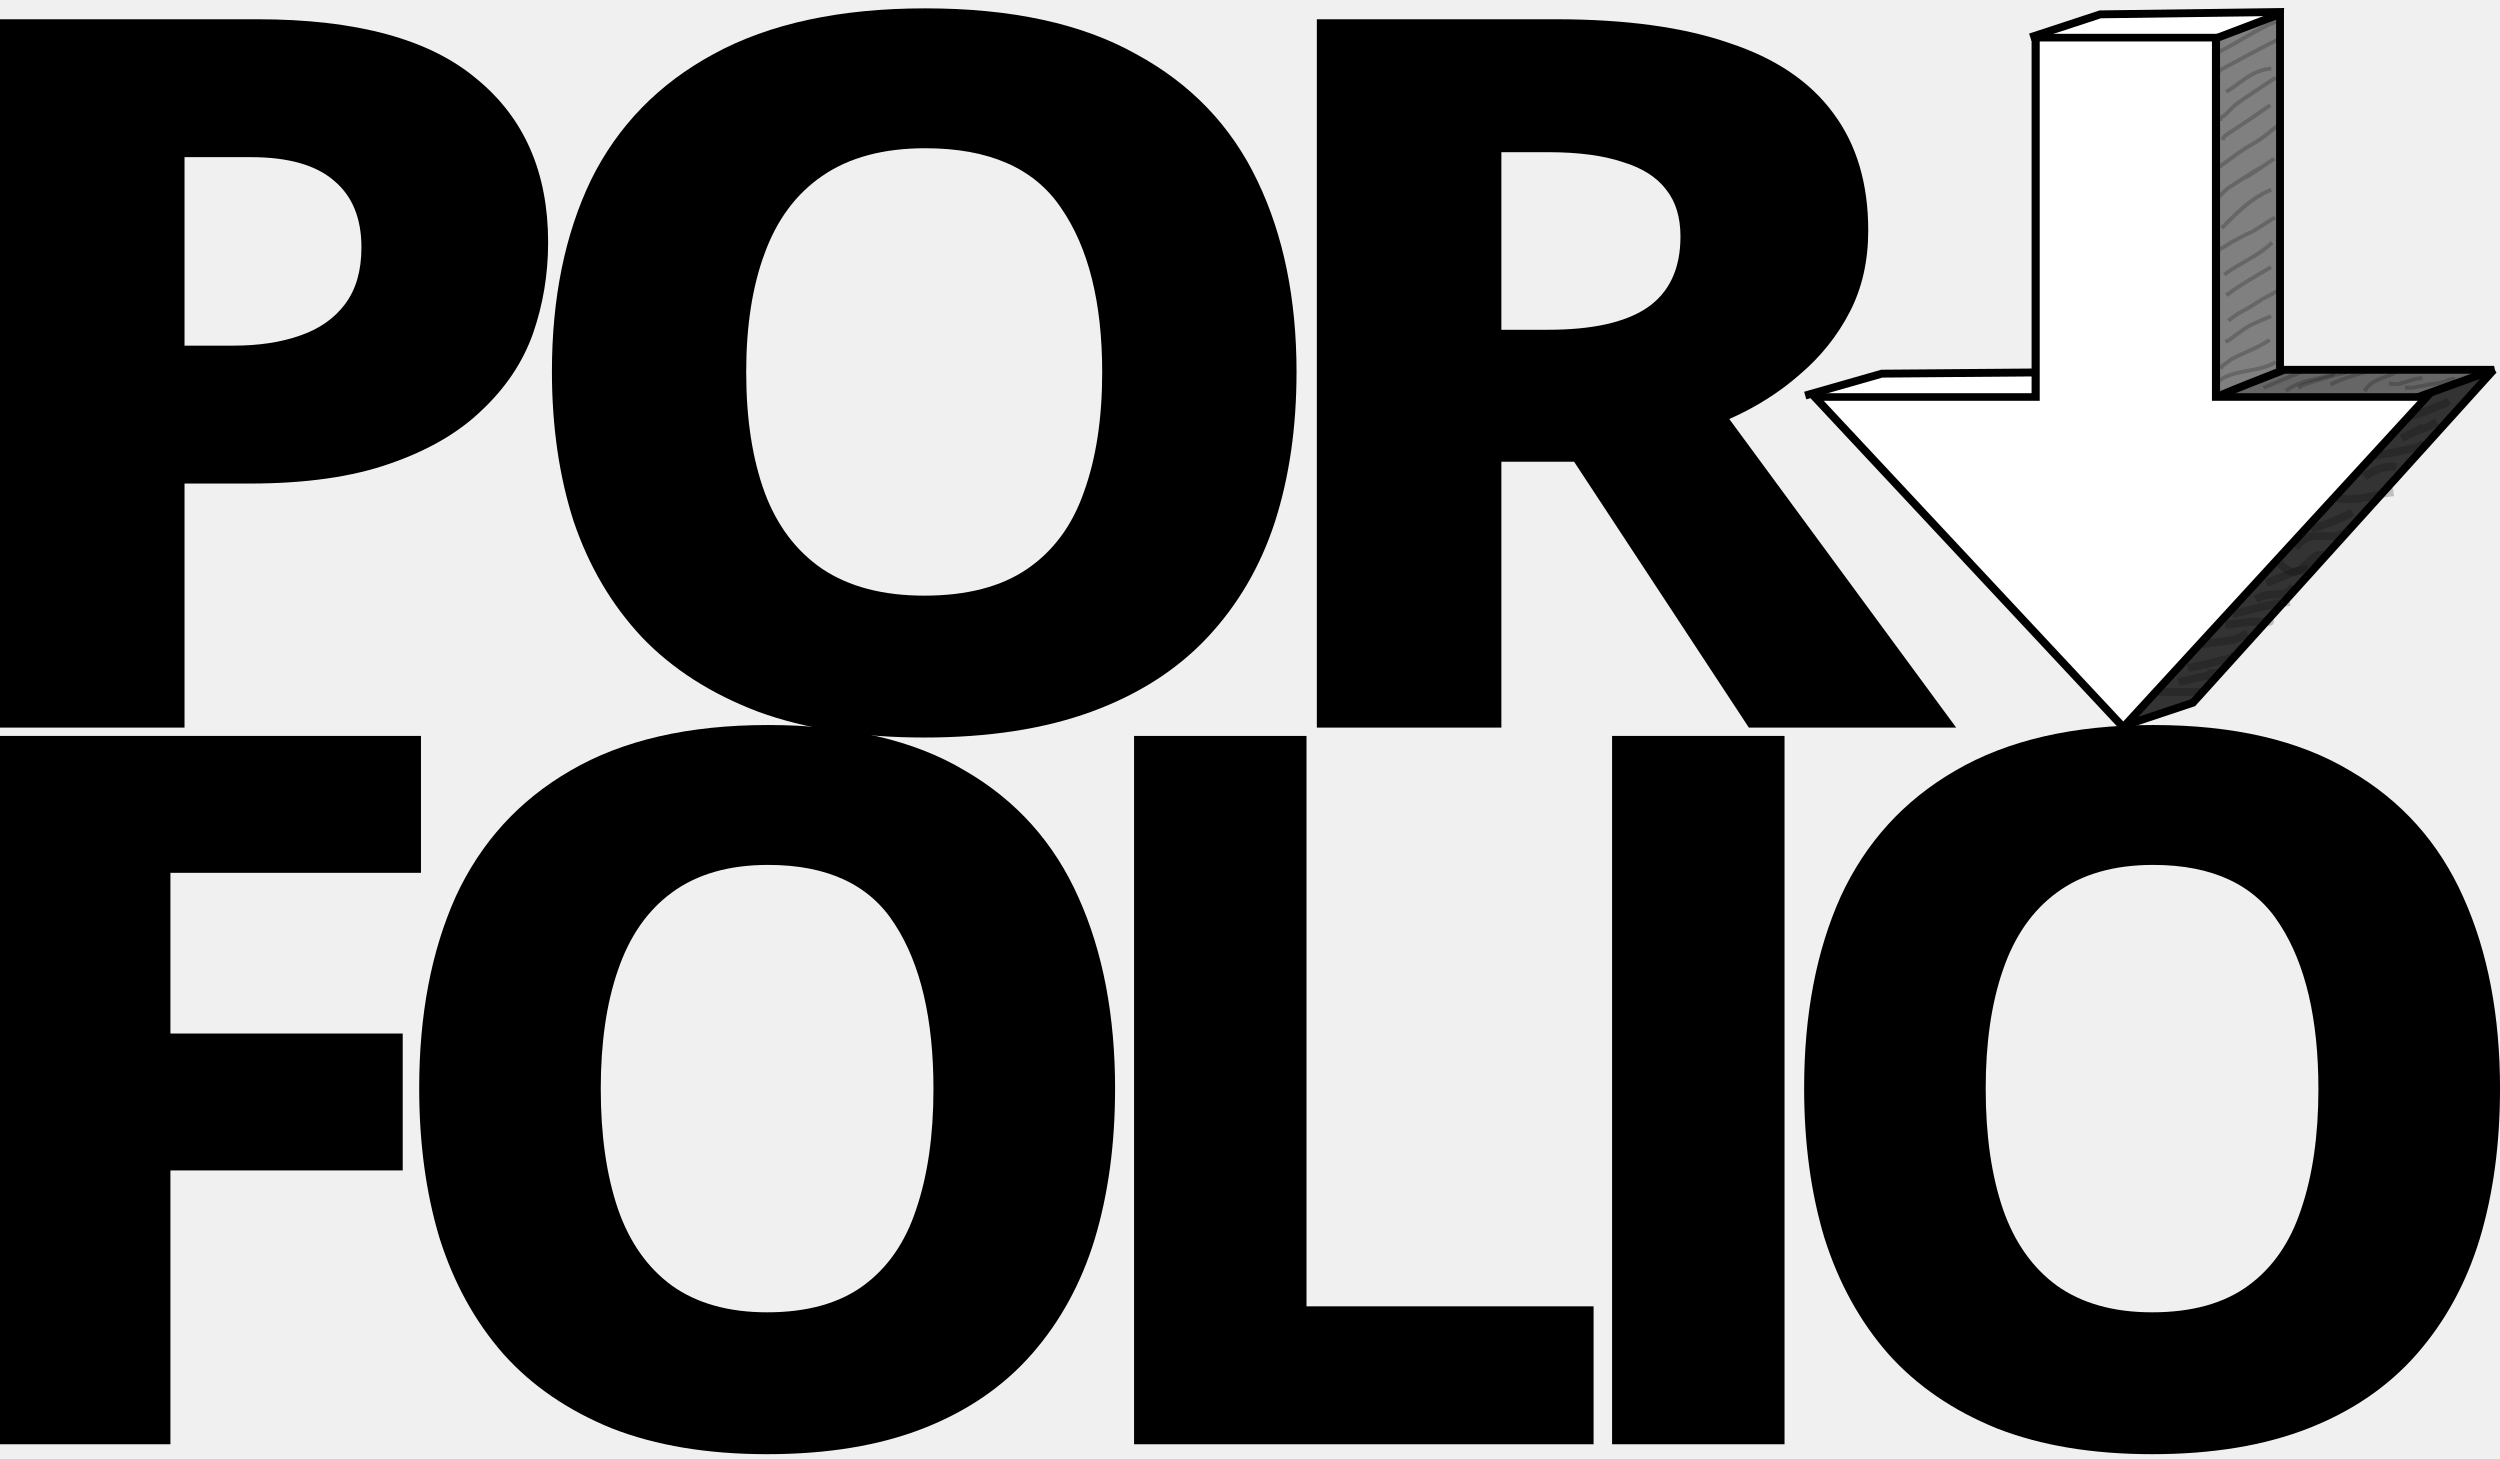
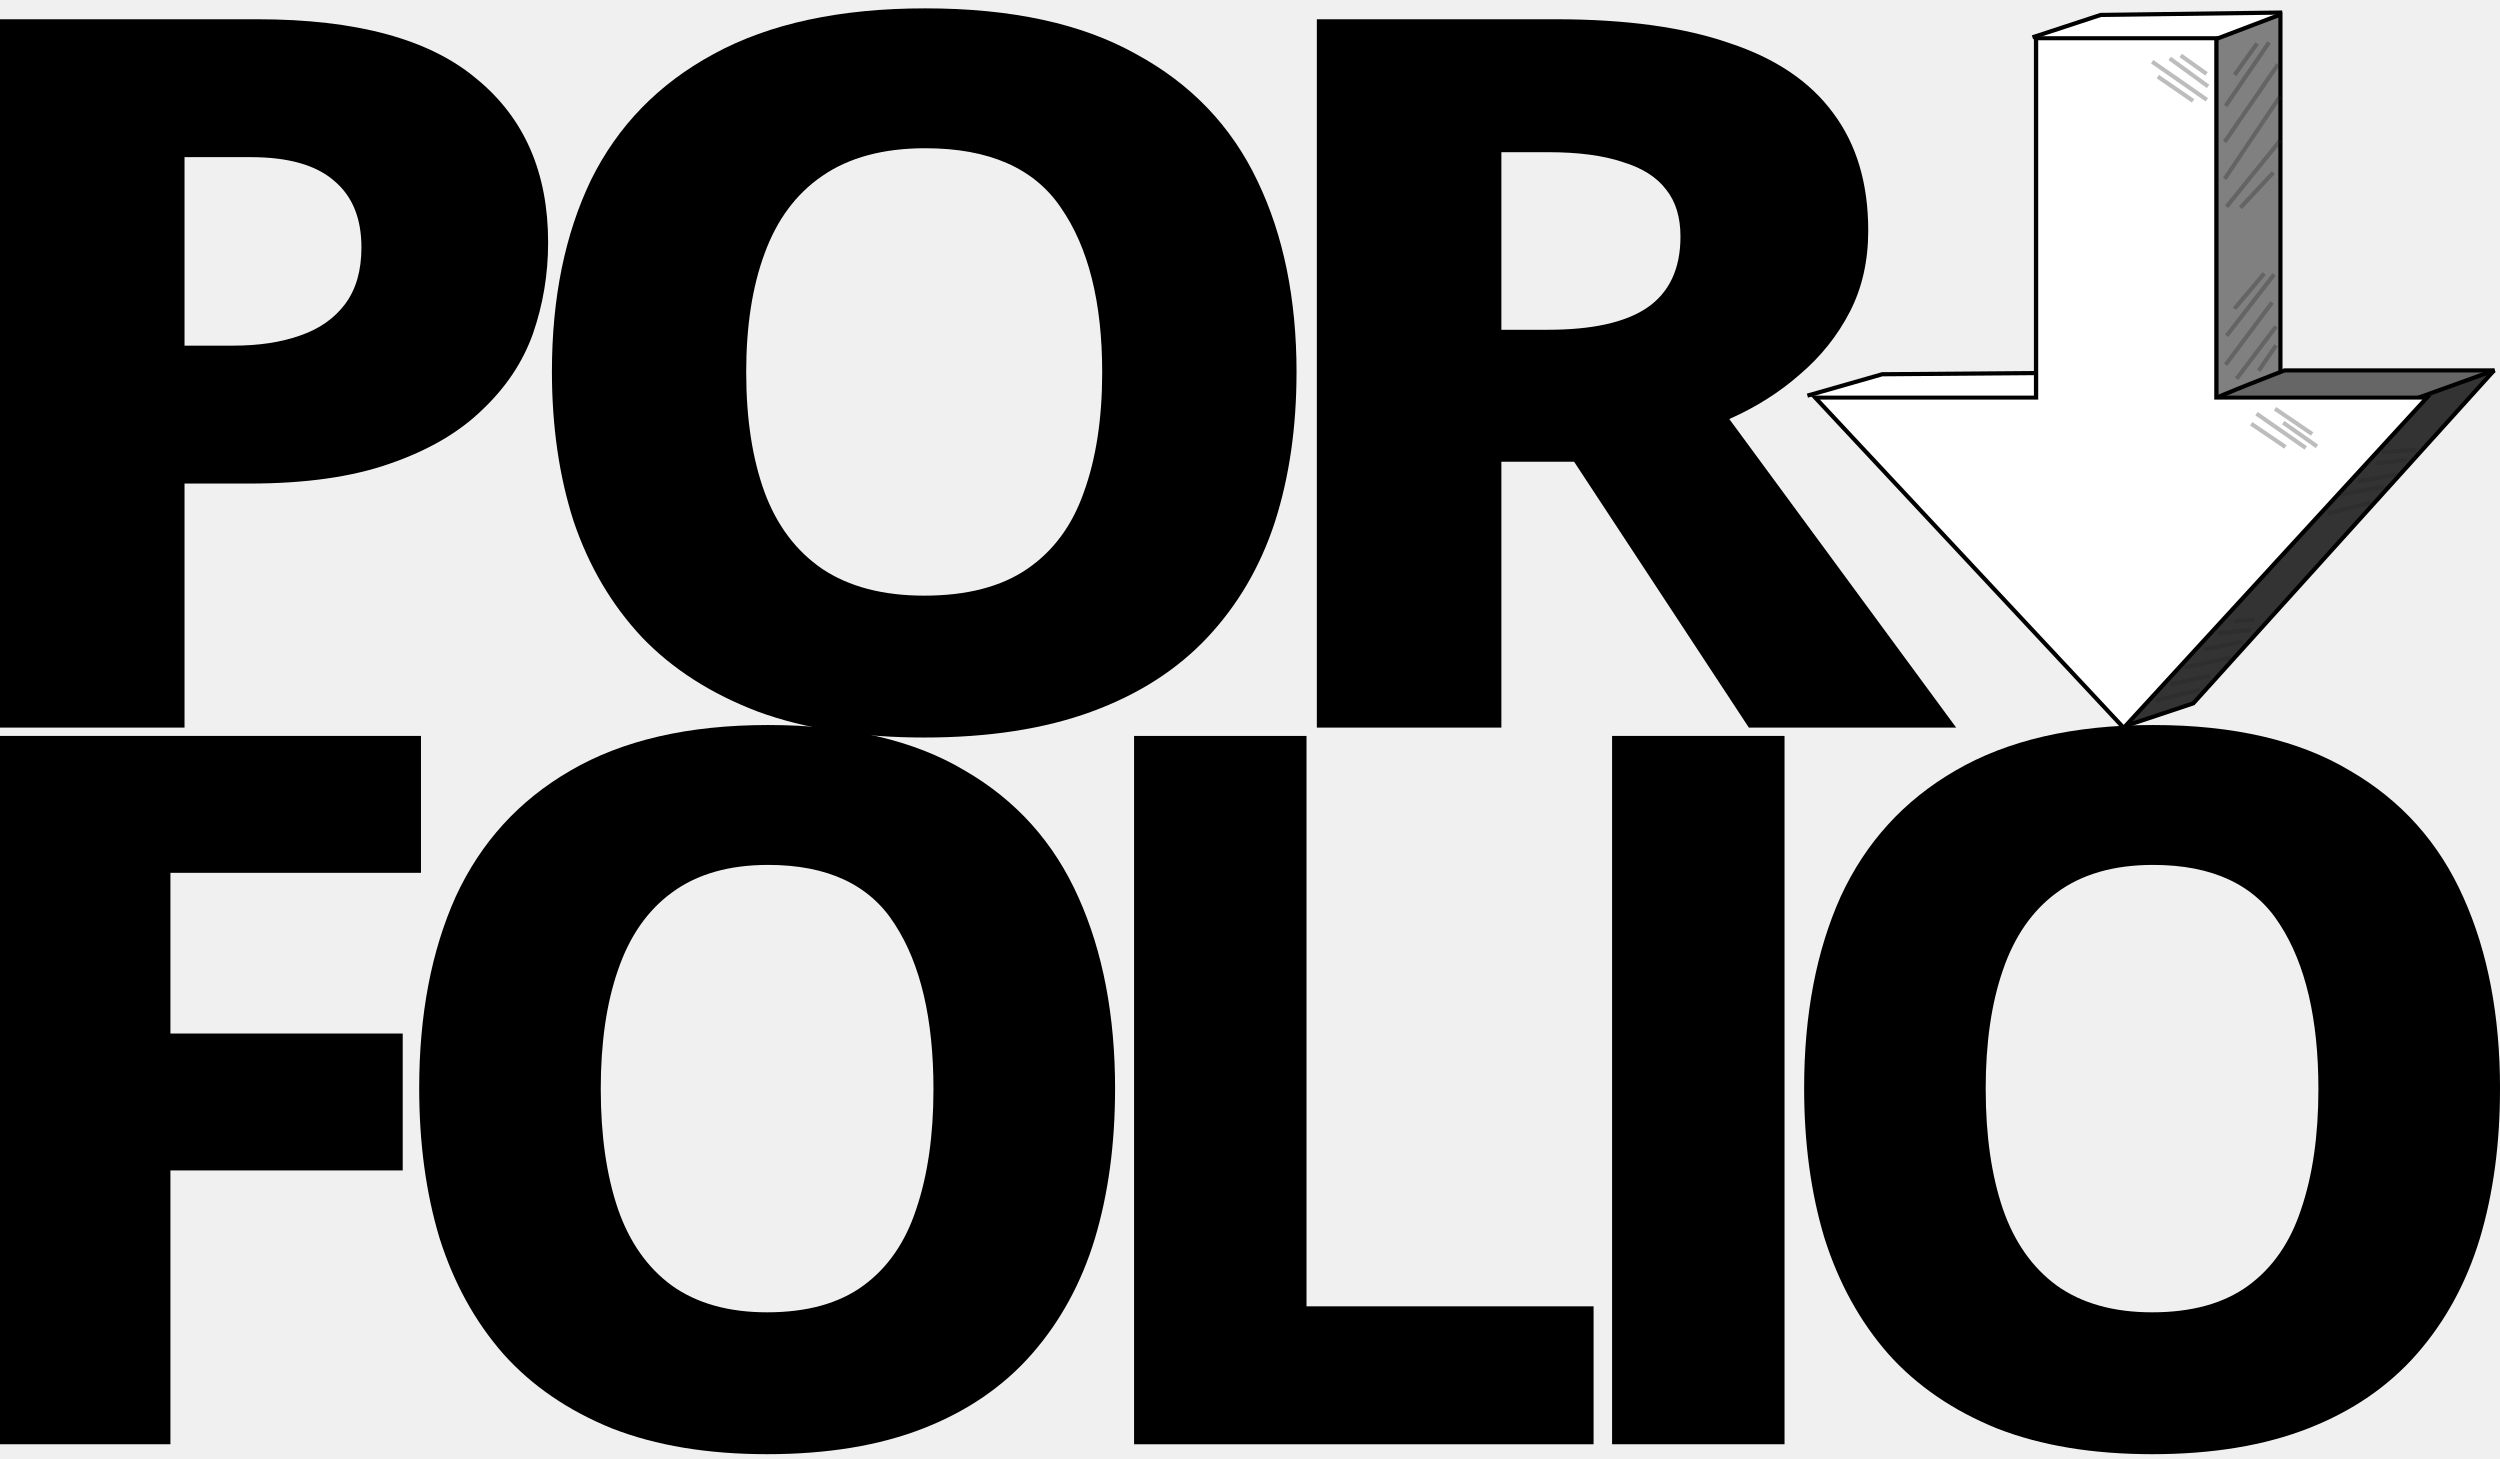
<svg xmlns="http://www.w3.org/2000/svg" width="600" height="350" viewBox="0 0 158.75 92.604" version="1.1" id="svg5" xml:space="preserve">
  <defs id="defs2">
    <rect x="-675.955" y="255.18" width="1620.663" height="722.105" id="rect240" />
  </defs>
  <g id="layer1">
    <text xml:space="preserve" transform="scale(0.2645833)" id="text238" style="font-weight:bold;font-size:192px;line-height:normal;font-family:Arial;-inkscape-font-specification:'Arial Bold';text-decoration-color:#000000;white-space:pre;shape-inside:url(#rect240);display:inline;fill:#000000;stroke-width:0.756;stroke-linecap:square;stroke-linejoin:bevel;paint-order:fill markers stroke;stop-color:#000000" />
    <g aria-label="PORTFOLIO" transform="scale(1.017474,0.9828263)" id="text246" style="font-weight:bold;font-size:54.552px;font-family:Arial;-inkscape-font-specification:'Arial Bold';stroke-width:0.2;stroke-linecap:square;stroke-linejoin:bevel;paint-order:fill markers stroke;stop-color:#000000" />
    <g aria-label="PORTFOLIO" transform="matrix(1.03587,0,0,0.9653724,0,1.058333)" id="text443" style="font-weight:bold;font-size:57.099px;font-family:Arial;-inkscape-font-specification:'Arial Bold';fill:#eb5939;fill-opacity:1;stroke-width:0.6;stroke-linecap:square;stop-color:#000000">
      <path d="m 3.9061432e-8,-107.46 v -40.625 Q 4.21,-148.259 7.367,-148.374 q 3.157,-0.116 5.321,-0.116 2.222,-0.058 3.333,-0.058 5.496,0 9.121,0.868 3.625,0.81 5.671,2.546 2.046,1.736 2.923,4.514 0.877,2.778 0.877,6.713 0,4.051 -0.877,6.944 -0.819,2.894 -2.748,4.745 -1.871,1.852 -4.911,2.778 -3.04,0.868 -7.484,0.868 -1.286,0 -2.163,0 -0.819,0 -1.462,0 -0.643,0 -1.286,0 -0.643,-0.058 -1.52,-0.116 -0.877,-0.058 -2.222,-0.116 v 11.343 z M 9.939,-140.562 v 14.062 q 0.935,0.058 1.637,0.116 0.702,0 1.286,0.058 0.643,0 1.228,0 0.643,0 1.403,0 2.865,0 4.619,-0.405 1.812,-0.405 2.748,-1.331 0.994,-0.926 1.345,-2.431 0.351,-1.505 0.351,-3.646 0,-1.794 -0.351,-3.009 -0.351,-1.273 -1.228,-2.083 -0.819,-0.81 -2.339,-1.157 -1.52,-0.405 -3.859,-0.405 -0.76,0 -1.403,0 -0.643,0 -1.403,0.058 -0.702,0 -1.696,0.058 -0.935,0.058 -2.339,0.116 z" style="font-family:Georama;-inkscape-font-specification:'Georama Bold';fill:#000000;stroke-width:0.6" id="path673" />
      <path d="m 56.48,-114.578 q 1.579,0 2.923,-0.405 1.403,-0.405 2.456,-1.273 1.052,-0.926 1.754,-2.373 0.76,-1.505 1.111,-3.762 0.409,-2.315 0.409,-5.382 0,-3.067 -0.409,-5.324 -0.351,-2.257 -1.111,-3.704 -0.702,-1.505 -1.812,-2.373 -1.052,-0.926 -2.397,-1.273 -1.345,-0.405 -2.923,-0.405 -1.579,0 -2.923,0.405 -1.286,0.347 -2.339,1.215 -1.052,0.868 -1.812,2.373 -0.76,1.505 -1.169,3.819 -0.409,2.257 -0.409,5.324 0,3.125 0.409,5.382 0.409,2.199 1.169,3.704 0.76,1.505 1.812,2.431 1.052,0.868 2.397,1.273 1.345,0.347 2.865,0.347 z m 0.058,7.697 q -3.567,0 -6.49,-0.694 -2.923,-0.694 -5.262,-2.199 -2.28,-1.505 -3.859,-3.935 -1.52,-2.431 -2.397,-5.903 -0.819,-3.472 -0.819,-8.102 0,-4.63 0.76,-8.044 0.819,-3.472 2.339,-5.903 1.579,-2.431 3.859,-3.935 2.28,-1.562 5.204,-2.257 2.982,-0.694 6.607,-0.694 3.683,0 6.607,0.694 2.982,0.694 5.204,2.199 2.28,1.505 3.8,3.935 1.579,2.373 2.339,5.845 0.819,3.414 0.819,7.986 0,4.745 -0.819,8.275 -0.76,3.472 -2.339,5.903 -1.579,2.431 -3.859,3.935 -2.28,1.505 -5.204,2.199 -2.923,0.694 -6.49,0.694 z" style="font-family:Georama;-inkscape-font-specification:'Georama Bold';fill:#000000;stroke-width:0.6" id="path675" />
      <path d="m 114.421,-106.881 q -1.812,0 -3.625,-0.521 -1.812,-0.463 -3.625,-1.505 -1.754,-1.042 -3.625,-2.662 -1.871,-1.678 -3.859,-3.993 -1.929,-2.315 -4.034,-5.382 -0.351,0.058 -0.994,0.058 -0.585,0 -0.994,0 -0.76,0 -1.696,0 -0.935,0 -1.754,-0.058 v 13.484 h -9.939 v -40.509 q 3.45,-0.231 6.314,-0.347 2.923,-0.116 5.321,-0.174 2.456,-0.058 4.502,-0.058 4.853,0 8.244,0.752 3.45,0.694 5.613,2.199 2.222,1.505 3.216,3.935 0.994,2.373 0.994,5.729 0,3.414 -1.052,5.903 -1.052,2.431 -3.04,3.993 -1.929,1.562 -4.56,2.431 1.52,1.852 2.865,3.183 1.403,1.331 2.573,2.257 1.228,0.926 2.28,1.389 1.111,0.405 2.105,0.405 0.175,0 0.468,0 0.292,-0.058 0.468,-0.058 l 0.059,9.375 q -0.409,0.058 -0.935,0.116 -0.526,0.058 -1.286,0.058 z m -18.125,-21.181 q 2.046,0 3.567,-0.347 1.52,-0.347 2.456,-1.1 0.994,-0.81 1.462,-2.025 0.526,-1.273 0.526,-3.125 0,-2.257 -0.702,-3.588 -0.702,-1.389 -2.397,-2.025 -1.637,-0.637 -4.56,-0.637 -0.935,0 -1.637,0 -0.643,0 -1.345,0.058 -0.643,0 -1.462,0.058 -0.819,0.058 -1.988,0.116 v 12.442 q 0.877,0.058 1.579,0.116 0.702,0 1.403,0.058 0.702,0 1.403,0 0.76,0 1.696,0 z" style="font-family:Georama;-inkscape-font-specification:'Georama Bold';fill:#000000;stroke-width:0.6" id="path677" />
      <path d="m 0,-67.453 v -40.509 h 28.142 v 8.565 H 9.607 V -89.328 h 16.105 v 8.275 H 9.663 v 13.6 z" style="font-family:Georama;-inkscape-font-specification:'Georama Bold';fill:#000000;stroke-width:0.6" id="path681" />
      <path d="m 48.146,-74.571 q 1.526,0 2.825,-0.405 1.356,-0.405 2.373,-1.273 1.017,-0.926 1.695,-2.373 0.735,-1.505 1.074,-3.762 0.396,-2.315 0.396,-5.382 0,-3.067 -0.396,-5.324 -0.339,-2.257 -1.074,-3.704 -0.678,-1.505 -1.752,-2.373 -1.017,-0.926 -2.317,-1.273 -1.3,-0.405 -2.825,-0.405 -1.526,0 -2.825,0.405 -1.243,0.347 -2.26,1.215 -1.017,0.868 -1.752,2.373 -0.735,1.505 -1.13,3.819 -0.396,2.257 -0.396,5.324 0,3.125 0.396,5.382 0.396,2.199 1.13,3.704 0.735,1.505 1.752,2.431 1.017,0.868 2.317,1.273 1.3,0.347 2.769,0.347 z m 0.057,7.697 q -3.447,0 -6.273,-0.694 -2.825,-0.694 -5.086,-2.199 -2.204,-1.505 -3.73,-3.935 -1.469,-2.431 -2.317,-5.903 -0.791,-3.472 -0.791,-8.102 0,-4.63 0.735,-8.044 0.791,-3.472 2.26,-5.903 1.526,-2.431 3.73,-3.935 2.204,-1.562 5.029,-2.257 2.882,-0.694 6.386,-0.694 3.56,0 6.386,0.694 2.882,0.694 5.029,2.199 2.204,1.505 3.673,3.935 1.526,2.373 2.26,5.845 0.791,3.414 0.791,7.986 0,4.745 -0.791,8.275 -0.735,3.472 -2.26,5.903 -1.526,2.431 -3.73,3.935 -2.204,1.505 -5.029,2.199 -2.825,0.694 -6.273,0.694 z" style="font-family:Georama;-inkscape-font-specification:'Georama Bold';fill:#000000;stroke-width:0.6" id="path683" />
      <path d="m 71.145,-67.453 v -40.509 h 9.607 v 31.944 h 17.744 v 8.565 z" style="font-family:Georama;-inkscape-font-specification:'Georama Bold';fill:#000000;stroke-width:0.6" id="path685" />
      <path d="m 102.621,-67.453 v -40.509 h 9.55 v 40.509 z" style="font-family:Georama;-inkscape-font-specification:'Georama Bold';fill:#000000;stroke-width:0.6" id="path687" />
      <path d="m 135.113,-74.571 q 1.526,0 2.825,-0.405 1.356,-0.405 2.373,-1.273 1.017,-0.926 1.695,-2.373 0.735,-1.505 1.074,-3.762 0.396,-2.315 0.396,-5.382 0,-3.067 -0.396,-5.324 -0.339,-2.257 -1.074,-3.704 -0.678,-1.505 -1.752,-2.373 -1.017,-0.926 -2.317,-1.273 -1.3,-0.405 -2.825,-0.405 -1.526,0 -2.825,0.405 -1.243,0.347 -2.26,1.215 -1.017,0.868 -1.752,2.373 -0.735,1.505 -1.13,3.819 -0.396,2.257 -0.396,5.324 0,3.125 0.396,5.382 0.396,2.199 1.13,3.704 0.735,1.505 1.752,2.431 1.017,0.868 2.317,1.273 1.3,0.347 2.769,0.347 z m 0.057,7.697 q -3.447,0 -6.273,-0.694 -2.825,-0.694 -5.086,-2.199 -2.204,-1.505 -3.73,-3.935 -1.469,-2.431 -2.317,-5.903 -0.791,-3.472 -0.791,-8.102 0,-4.63 0.735,-8.044 0.791,-3.472 2.26,-5.903 1.526,-2.431 3.73,-3.935 2.204,-1.562 5.029,-2.257 2.882,-0.694 6.386,-0.694 3.56,0 6.386,0.694 2.882,0.694 5.029,2.199 2.204,1.505 3.673,3.935 1.526,2.373 2.26,5.845 0.791,3.414 0.791,7.986 0,4.745 -0.791,8.275 -0.735,3.472 -2.26,5.903 -1.526,2.431 -3.73,3.935 -2.204,1.505 -5.029,2.199 -2.825,0.694 -6.273,0.694 z" style="font-family:Georama;-inkscape-font-specification:'Georama Bold';fill:#000000;stroke-width:0.6" id="path689" />
      <path d="m 130.854,-148.548 v 21.712 h -12.655 l 17.677,19.955 17.377,-19.955 H 141.187 v -21.712 z" style="fill:#000000;fill-opacity:1;stroke-width:1" id="path747" />
      <g id="g2" transform="matrix(1.040258,0,0,1,0,0.5481477)">
        <g aria-label="PORTFOLIO" transform="matrix(1.158301,0,0,1.166666,-26.03523,-55.91107)" id="text443-2" style="font-weight:bold;font-size:57.099px;font-family:Arial;-inkscape-font-specification:'Arial Bold';fill:#000000;fill-opacity:1;stroke-width:0.6;stroke-linecap:square;stop-color:#000000">
          <path d="M 127.791,-9.3962398e-7 V 21.422 h -12.359 l 17.263,19.689 16.97,-19.689 H 137.882 V -9.3962398e-7 Z" style="fill:#000000;fill-opacity:1;stroke-width:1" id="path747-9" />
        </g>
        <path d="m 15.159,-0.378 c 5.842,0 10.149,1.305 12.92,3.915 2.814,2.567 4.221,6.156 4.221,10.767 0,2.088 -0.298,4.089 -0.895,6.004 -0.597,1.871 -1.599,3.546 -3.006,5.025 -1.365,1.479 -3.177,2.654 -5.437,3.524 -2.217,0.87 -4.968,1.305 -8.251,1.305 H 10.874 v 16.053 H 0 V -0.378 Z m -0.384,9.071 H 10.874 V 21.091 h 2.878 c 1.492,0 2.793,-0.218 3.902,-0.653 1.151,-0.435 2.047,-1.131 2.686,-2.088 0.64,-0.957 0.959,-2.197 0.959,-3.72 0,-1.914 -0.533,-3.372 -1.599,-4.372 C 18.634,9.214 16.993,8.692 14.775,8.692 Z" style="font-weight:800;font-size:54.358px;font-family:'Noto Sans';-inkscape-font-specification:'Noto Sans Ultra-Bold';fill:#000000;stroke-width:5.384" id="path1" />
        <path d="m 76.402,22.853 c 0,3.611 -0.426,6.895 -1.279,9.854 -0.853,2.915 -2.175,5.438 -3.966,7.57 -1.791,2.132 -4.072,3.763 -6.844,4.894 -2.772,1.131 -6.055,1.697 -9.85,1.697 -3.752,0 -7.014,-0.566 -9.786,-1.697 -2.772,-1.175 -5.053,-2.806 -6.844,-4.894 -1.791,-2.132 -3.134,-4.677 -4.03,-7.635 -0.853,-2.958 -1.279,-6.243 -1.279,-9.854 0,-4.829 0.768,-9.027 2.303,-12.594 1.578,-3.567 3.987,-6.33 7.228,-8.287 3.283,-2.001 7.441,-3.002 12.473,-3.002 5.074,0 9.211,1.001 12.409,3.002 3.241,1.958 5.629,4.742 7.164,8.353 1.535,3.567 2.303,7.765 2.303,12.594 z m -32.429,0 c 0,3.045 0.362,5.677 1.087,7.896 0.725,2.175 1.855,3.85 3.39,5.025 1.578,1.175 3.582,1.762 6.012,1.762 2.516,0 4.541,-0.587 6.076,-1.762 1.535,-1.175 2.644,-2.849 3.326,-5.025 0.725,-2.219 1.087,-4.851 1.087,-7.896 0,-4.611 -0.81,-8.222 -2.431,-10.832 -1.578,-2.61 -4.243,-3.915 -7.995,-3.915 -2.473,0 -4.499,0.609 -6.076,1.827 -1.535,1.175 -2.665,2.871 -3.39,5.09 -0.725,2.175 -1.087,4.785 -1.087,7.831 z" style="font-weight:800;font-size:54.358px;font-family:'Noto Sans';-inkscape-font-specification:'Noto Sans Ultra-Bold';fill:#000000;stroke-width:5.384" id="path1-6" />
        <path d="m 91.672,-0.378 c 4.136,0 7.548,0.522 10.234,1.566 2.729,1.001 4.776,2.545 6.14,4.633 1.365,2.045 2.047,4.611 2.047,7.7 0,2.001 -0.362,3.785 -1.087,5.351 -0.725,1.566 -1.706,2.937 -2.942,4.111 -1.194,1.175 -2.58,2.153 -4.158,2.937 L 115.274,46.214 H 103.057 L 92.759,28.726 h -4.285 v 17.488 H 77.6 V -0.378 Z m -0.448,8.744 H 88.474 V 20.047 h 2.75 c 2.601,0 4.541,-0.479 5.821,-1.436 1.322,-1.001 1.983,-2.567 1.983,-4.698 0,-1.262 -0.277,-2.284 -0.831,-3.067 -0.554,-0.827 -1.407,-1.436 -2.558,-1.827 -1.151,-0.435 -2.622,-0.653 -4.413,-0.653 z" style="font-weight:800;font-size:54.358px;font-family:'Noto Sans';-inkscape-font-specification:'Noto Sans Ultra-Bold';fill:#000000;stroke-width:5.384" id="path1-2" />
      </g>
      <g id="g1" transform="matrix(0.9721902,0,0,1,-144.729,47.68885)">
        <path d="M 159.615,46.214 H 148.869 V -0.378 h 26.544 v 9.005 H 159.615 V 19.198 h 14.647 v 9.005 h -14.647 z" style="font-weight:800;font-size:54.358px;font-family:'Noto Sans';-inkscape-font-specification:'Noto Sans Ultra-Bold';fill:#000000;stroke-width:5.384" id="path1-3" />
        <path d="m 219.179,22.853 c 0,3.611 -0.426,6.895 -1.279,9.854 -0.853,2.915 -2.175,5.438 -3.966,7.57 -1.791,2.132 -4.072,3.763 -6.844,4.894 -2.772,1.131 -6.055,1.697 -9.85,1.697 -3.752,0 -7.015,-0.566 -9.786,-1.697 -2.772,-1.175 -5.053,-2.806 -6.844,-4.894 -1.791,-2.132 -3.134,-4.677 -4.03,-7.635 -0.853,-2.958 -1.279,-6.243 -1.279,-9.854 0,-4.829 0.768,-9.027 2.303,-12.594 1.578,-3.567 3.987,-6.33 7.228,-8.287 3.283,-2.001 7.441,-3.002 12.473,-3.002 5.074,0 9.211,1.001 12.409,3.002 3.241,1.958 5.629,4.742 7.164,8.353 1.535,3.567 2.303,7.765 2.303,12.594 z m -32.429,0 c 0,3.045 0.362,5.677 1.087,7.896 0.725,2.175 1.855,3.85 3.39,5.025 1.578,1.175 3.582,1.762 6.012,1.762 2.516,0 4.541,-0.587 6.076,-1.762 1.535,-1.175 2.644,-2.849 3.326,-5.025 0.725,-2.219 1.087,-4.851 1.087,-7.896 0,-4.611 -0.81,-8.222 -2.431,-10.832 -1.578,-2.61 -4.243,-3.915 -7.995,-3.915 -2.473,0 -4.499,0.609 -6.076,1.827 -1.535,1.175 -2.665,2.871 -3.39,5.09 -0.725,2.175 -1.087,4.785 -1.087,7.831 z" style="font-weight:800;font-size:54.358px;font-family:'Noto Sans';-inkscape-font-specification:'Noto Sans Ultra-Bold';fill:#000000;stroke-width:5.384" id="path1-9" />
        <path d="M 220.377,46.214 V -0.378 H 231.251 V 37.144 h 18.101 v 9.071 z" style="font-weight:800;font-size:54.358px;font-family:'Noto Sans';-inkscape-font-specification:'Noto Sans Ultra-Bold';fill:#000000;stroke-width:5.384" id="path1-36" />
        <path d="M 250.518,46.214 V -0.378 h 10.874 V 46.214 Z" style="font-weight:800;font-size:54.358px;font-family:'Noto Sans';-inkscape-font-specification:'Noto Sans Ultra-Bold';fill:#000000;stroke-width:5.384" id="path1-68" />
        <path d="m 306.506,22.853 c 0,3.611 -0.426,6.895 -1.279,9.854 -0.853,2.915 -2.175,5.438 -3.966,7.57 -1.791,2.132 -4.072,3.763 -6.844,4.894 -2.772,1.131 -6.055,1.697 -9.85,1.697 -3.752,0 -7.015,-0.566 -9.786,-1.697 -2.772,-1.175 -5.053,-2.806 -6.844,-4.894 -1.791,-2.132 -3.134,-4.677 -4.03,-7.635 -0.853,-2.958 -1.279,-6.243 -1.279,-9.854 0,-4.829 0.768,-9.027 2.303,-12.594 1.578,-3.567 3.987,-6.33 7.228,-8.287 3.283,-2.001 7.441,-3.002 12.473,-3.002 5.074,0 9.211,1.001 12.409,3.002 3.241,1.958 5.629,4.742 7.164,8.353 1.535,3.567 2.303,7.765 2.303,12.594 z m -32.429,0 c 0,3.045 0.362,5.677 1.087,7.896 0.725,2.175 1.855,3.85 3.39,5.025 1.578,1.175 3.582,1.762 6.012,1.762 2.516,0 4.541,-0.587 6.076,-1.762 1.535,-1.175 2.644,-2.849 3.326,-5.025 0.725,-2.219 1.087,-4.851 1.087,-7.896 0,-4.611 -0.81,-8.222 -2.431,-10.832 -1.578,-2.61 -4.243,-3.915 -7.995,-3.915 -2.473,0 -4.499,0.609 -6.076,1.827 -1.535,1.175 -2.665,2.871 -3.39,5.09 -0.725,2.175 -1.087,4.785 -1.087,7.831 z" style="font-weight:800;font-size:54.358px;font-family:'Noto Sans';-inkscape-font-specification:'Noto Sans Ultra-Bold';fill:#000000;stroke-width:5.384" id="path1-7" />
      </g>
-       <g id="g77" transform="matrix(0.9130405,0,0,0.9797162,13.28057,-83.12458)">
-         <g id="g25">
-           <g aria-label="PORTFOLIO" transform="matrix(1.199849,0,0,1.126267,-26.96912,84.66667)" id="text443-9" style="font-weight:bold;font-size:57.099px;font-family:Arial;-inkscape-font-specification:'Arial Bold';fill:#000000;fill-opacity:1;stroke-width:0.6;stroke-linecap:square;stop-color:#000000">
-             <path d="M 127.791,-9.3962398e-7 V 21.422 h -12.359 l 17.263,19.689 16.97,-19.689 H 137.882 V -9.3962398e-7 Z" style="fill:#000000;fill-opacity:1;stroke-width:1" id="path747-1" />
+       <g id="g77-2" transform="matrix(0.9130405,0,0,0.9797162,13.30544,-83.08561)" style="font-weight:bold;font-size:57.099px;font-family:Arial;-inkscape-font-specification:'Arial Bold';fill:#eb5939;fill-opacity:1;stroke-width:0.28;stroke-linecap:square;stop-color:#000000;stroke-dasharray:none">
+         <g id="g25-6" style="stroke-width:0.28;stroke-dasharray:none">
+           <g aria-label="PORTFOLIO" transform="matrix(1.199849,0,0,1.126267,-26.96912,84.66667)" id="text443-9-4" style="font-weight:bold;font-size:57.099px;font-family:Arial;-inkscape-font-specification:'Arial Bold';fill:#000000;fill-opacity:1;stroke-width:0.241;stroke-linecap:square;stop-color:#000000;stroke-dasharray:none">
+             <path d="M 127.791,-9.3962398e-7 V 21.422 h -12.359 l 17.263,19.689 16.97,-19.689 H 137.882 V -9.3962398e-7 Z" style="fill:#000000;fill-opacity:1;stroke-width:0.241;stroke-dasharray:none" id="path747-1-3" />
          </g>
-           <path style="fill:#ffffff;fill-opacity:1;stroke:#000000;stroke-width:0.529;stroke-dasharray:none;stroke-opacity:1" d="m 122.02,86.15 4.444,-1.46 12.015,-0.159 -4.206,16.157 -9.269,-7.11" id="path7" />
-           <path style="fill:#808080;stroke:#000000;stroke-width:0.529;stroke-dasharray:none;stroke-opacity:1" d="m 134.045,86.371 4.489,-1.706 V 108.816 l -9.068,3.591 1.885,-21.997" id="path3" />
-           <path style="fill:#666666;stroke:#000000;stroke-width:0.529;stroke-dasharray:none;stroke-opacity:1" d="m 133.785,110.621 c 0.359,-0.269 5.028,-2.065 5.028,-2.065 h 14.096 l -7.901,3.232 -12.48,1.257" id="path4" />
-           <path style="fill:#333333;stroke:#000000;stroke-width:0.529;stroke-dasharray:none;stroke-opacity:1" d="m 128.114,132.431 4.571,-1.524 20.188,-22.347 -6.349,2.285 -17.014,9.65" id="path5" />
-           <path style="fill:#ffffff;fill-opacity:1;stroke:#000000;stroke-width:0.529;stroke-dasharray:none;stroke-opacity:1" d="m 106.91,110.211 4.888,-1.397 16.062,-0.127 -5.714,5.142" id="path6" />
-           <g aria-label="PORTFOLIO" transform="matrix(1.199849,0,0,1.126267,-31.20245,86.25417)" id="g2-9" style="font-weight:bold;font-size:57.099px;font-family:Arial;-inkscape-font-specification:'Arial Bold';fill:#ffffff;fill-opacity:1;stroke:#000000;stroke-width:0.455;stroke-linecap:square;stroke-dasharray:none;stroke-opacity:1;stop-color:#000000">
-             <path d="M 127.791,-9.3962398e-7 V 21.422 h -12.359 l 17.263,19.689 16.97,-19.689 H 137.882 V -9.3962398e-7 Z" style="fill:#ffffff;fill-opacity:1;stroke:#000000;stroke-width:0.455;stroke-dasharray:none;stroke-opacity:1" id="path2" />
+           <path style="fill:#ffffff;fill-opacity:1;stroke:#000000;stroke-width:0.28;stroke-dasharray:none;stroke-opacity:1" d="m 122.02,86.15 4.444,-1.46 12.015,-0.159 -4.206,16.157 -9.269,-7.11" id="path7-4" />
+           <path style="fill:#808080;stroke:#000000;stroke-width:0.28;stroke-dasharray:none;stroke-opacity:1" d="m 134.045,86.371 4.489,-1.706 V 108.816 l -9.068,3.591 1.885,-21.997" id="path3-3" />
+           <path style="fill:#666666;stroke:#000000;stroke-width:0.28;stroke-dasharray:none;stroke-opacity:1" d="m 133.785,110.621 c 0.359,-0.269 5.028,-2.065 5.028,-2.065 h 14.096 l -7.901,3.232 -12.48,1.257" id="path4-1" />
+           <path style="fill:#333333;stroke:#000000;stroke-width:0.28;stroke-dasharray:none;stroke-opacity:1" d="m 128.114,132.431 4.571,-1.524 20.188,-22.347 -6.349,2.285 -17.014,9.65" id="path5-1" />
+           <path style="fill:#ffffff;fill-opacity:1;stroke:#000000;stroke-width:0.28;stroke-dasharray:none;stroke-opacity:1" d="m 106.91,110.211 4.888,-1.397 16.062,-0.127 -5.714,5.142" id="path6-8" />
+           <g aria-label="PORTFOLIO" transform="matrix(1.199849,0,0,1.126267,-31.20245,86.25417)" id="g2-1" style="font-weight:bold;font-size:57.099px;font-family:Arial;-inkscape-font-specification:'Arial Bold';fill:#ffffff;fill-opacity:1;stroke:#000000;stroke-width:0.241;stroke-linecap:square;stroke-dasharray:none;stroke-opacity:1;stop-color:#000000">
+             <path d="M 127.791,-9.3962398e-7 V 21.422 h -12.359 l 17.263,19.689 16.97,-19.689 H 137.882 V -9.3962398e-7 Z" style="fill:#ffffff;fill-opacity:1;stroke:#000000;stroke-width:0.241;stroke-dasharray:none;stroke-opacity:1" id="path2-5" />
          </g>
        </g>
-         <g id="g76">
-           <path style="opacity:0.2;fill:none;fill-opacity:1;stroke:#000000;stroke-width:0.529;stroke-dasharray:none;stroke-opacity:1" d="m 130.633,130.184 c 0.838,0 1.676,0 2.514,0" id="path25" />
-           <path style="opacity:0.2;fill:none;fill-opacity:1;stroke:#000000;stroke-width:0.529;stroke-dasharray:none;stroke-opacity:1" d="m 131.98,129.466 c 0.84,-0.21 0.383,-0.098 2.245,-0.494 0.015,-0.003 0.045,0.015 0.045,0 0,-0.121 -0.238,-0.045 -0.359,-0.045" id="path26" />
-           <path style="opacity:0.2;fill:none;fill-opacity:1;stroke:#000000;stroke-width:0.529;stroke-dasharray:none;stroke-opacity:1" d="m 132.609,128.523 c 1.278,-0.256 0.451,-0.079 2.469,-0.584 0.2,-0.05 0.136,-0.001 0.224,-0.09" id="path27" />
-           <path style="opacity:0.2;fill:none;fill-opacity:1;stroke:#000000;stroke-width:0.529;stroke-dasharray:none;stroke-opacity:1" d="m 133.551,126.952 c 0.844,-0.205 1.822,-0.092 2.559,-0.584" id="path28" />
-           <path style="opacity:0.2;fill:none;fill-opacity:1;stroke:#000000;stroke-width:0.529;stroke-dasharray:none;stroke-opacity:1" d="m 135.122,125.65 c 1.883,-0.222 1.014,-0.18 2.604,-0.18 0.045,0 0.103,0.032 0.135,0 0.024,-0.024 -0.03,-0.06 -0.045,-0.09" id="path29" />
-           <path style="opacity:0.2;fill:none;fill-opacity:1;stroke:#000000;stroke-width:0.529;stroke-dasharray:none;stroke-opacity:1" d="m 135.616,124.887 c 1.107,-0.241 2.193,-0.593 3.322,-0.718" id="path30" />
-           <path style="opacity:0.2;fill:none;fill-opacity:1;stroke:#000000;stroke-width:0.529;stroke-dasharray:none;stroke-opacity:1" d="m 137.143,123.855 c 0.625,-0.392 1.587,-0.015 2.11,-0.539" id="path31" />
-           <path style="opacity:0.2;fill:none;fill-opacity:1;stroke:#000000;stroke-width:0.529;stroke-dasharray:none;stroke-opacity:1" d="m 137.861,122.777 c 2.014,-0.767 1.229,-0.572 2.289,-0.808" id="path32" />
-           <path style="opacity:0.2;fill:none;fill-opacity:1;stroke:#000000;stroke-width:0.529;stroke-dasharray:none;stroke-opacity:1" d="m 138.714,121.745 c 1.185,1.158 1.668,-0.763 2.559,-0.763" id="path33" />
-           <path style="opacity:0.2;fill:none;fill-opacity:1;stroke:#000000;stroke-width:0.529;stroke-dasharray:none;stroke-opacity:1" d="m 139.746,120.308 c 0.733,-1.001 1.949,-0.337 2.873,-0.673 0.276,-0.1 -0.015,-0.09 0.135,-0.09" id="path34" />
-           <path style="opacity:0.2;fill:none;fill-opacity:1;stroke:#000000;stroke-width:0.529;stroke-dasharray:none;stroke-opacity:1" d="m 140.869,119.141 c 0.799,-0.187 1.556,-0.531 2.289,-0.898" id="path35" />
-           <path style="opacity:0.2;fill:none;fill-opacity:1;stroke:#000000;stroke-width:0.529;stroke-dasharray:none;stroke-opacity:1" d="m 142.619,117.211 c 1.14,0.152 2.183,-0.248 3.277,-0.404" id="path36" />
-           <path style="opacity:0.2;fill:none;fill-opacity:1;stroke:#000000;stroke-width:0.529;stroke-dasharray:none;stroke-opacity:1" d="m 144.415,115.595 c 0.497,-0.341 1.064,-0.539 1.661,-0.539" id="path37" />
-           <path style="opacity:0.2;fill:none;fill-opacity:1;stroke:#000000;stroke-width:0.529;stroke-dasharray:none;stroke-opacity:1" d="m 145.133,114.293 c 2.063,-0.401 1.01,-0.179 2.604,-0.539 0.138,-0.031 0.546,-0.135 0.404,-0.135" id="path38" />
-           <path style="opacity:0.2;fill:none;fill-opacity:1;stroke:#000000;stroke-width:0.529;stroke-dasharray:none;stroke-opacity:1" d="m 146.929,113.036 c 2.368,-1.184 -0.068,-0.042 1.616,-0.673 0.029,-0.011 0.209,-0.149 0.269,-0.18" id="path39" />
-           <path style="opacity:0.2;fill:none;fill-opacity:1;stroke:#000000;stroke-width:0.529;stroke-dasharray:none;stroke-opacity:1" d="m 147.512,111.599 c 0.627,-0.148 1.2,-0.444 1.796,-0.673 0.106,-0.041 0.281,-0.057 0.359,-0.135" id="path40" />
-           <path style="opacity:0.2;fill:none;fill-opacity:1;stroke:#000000;stroke-width:0.265;stroke-dasharray:none;stroke-opacity:1" d="m 147.063,109.759 c 0.745,0 0.135,0.019 1.526,-0.224 0.284,-0.05 0.578,-0.05 0.853,-0.135 0.224,-0.069 0.473,-0.224 0.718,-0.224" id="path41" />
-           <path style="opacity:0.2;fill:none;fill-opacity:1;stroke:#000000;stroke-width:0.265;stroke-dasharray:none;stroke-opacity:1" d="m 145.986,109.49 c 0.697,0.156 1.305,-0.359 1.975,-0.359" id="path42" />
-           <path style="opacity:0.2;fill:none;fill-opacity:1;stroke:#000000;stroke-width:0.265;stroke-dasharray:none;stroke-opacity:1" d="m 144.28,109.894 c 0.495,-0.85 1.724,-0.781 2.379,-1.437" id="path43" />
-           <path style="opacity:0.2;fill:none;fill-opacity:1;stroke:#000000;stroke-width:0.265;stroke-dasharray:none;stroke-opacity:1" d="m 142.036,109.49 c 0.698,-0.349 1.445,-0.574 2.2,-0.763" id="path44" />
-           <path style="opacity:0.2;fill:none;fill-opacity:1;stroke:#000000;stroke-width:0.265;stroke-dasharray:none;stroke-opacity:1" d="m 139.881,109.714 c 0.06,-0.045 0.109,-0.11 0.18,-0.135 0.711,-0.246 1.434,-0.458 2.155,-0.673 0.142,-0.043 0.895,-0.132 1.122,-0.359" id="path45" />
-           <path style="opacity:0.2;fill:none;fill-opacity:1;stroke:#000000;stroke-width:0.265;stroke-dasharray:none;stroke-opacity:1" d="m 139.028,109.894 c 1.05,-0.698 1.951,-0.665 3.053,-1.032" id="path46" />
-           <path style="opacity:0.2;fill:none;fill-opacity:1;stroke:#000000;stroke-width:0.265;stroke-dasharray:none;stroke-opacity:1" d="m 137.547,109.714 c 0.861,-0.369 1.597,-0.694 2.469,-1.032 0.371,-0.144 0.275,-0.135 0.494,-0.135" id="path47" />
-           <path style="opacity:0.2;fill:none;fill-opacity:1;stroke:#000000;stroke-width:0.265;stroke-dasharray:none;stroke-opacity:1" d="m 138.175,85.203 c -1.284,0.552 -2.432,1.351 -3.681,1.975" id="path62" />
-           <path style="opacity:0.2;fill:none;fill-opacity:1;stroke:#000000;stroke-width:0.265;stroke-dasharray:none;stroke-opacity:1" d="m 138.31,86.416 c -1.265,0.658 -1.717,0.888 -3.142,1.661 -0.631,0.342 -0.472,0.234 -0.853,0.539" id="path63" />
-           <path style="opacity:0.2;fill:none;fill-opacity:1;stroke:#000000;stroke-width:0.265;stroke-dasharray:none;stroke-opacity:1" d="m 137.816,88.346 c -1.215,0.152 -1.865,0.908 -2.783,1.481" id="path64" />
-           <path style="opacity:0.2;fill:none;fill-opacity:1;stroke:#000000;stroke-width:0.265;stroke-dasharray:none;stroke-opacity:1" d="m 138.13,89.019 c -0.289,0.19 -2.139,1.376 -2.649,1.796 -0.212,0.175 -0.38,0.399 -0.584,0.584 -0.371,0.336 -0.359,0.114 -0.359,0.314" id="path65" />
-           <path style="opacity:0.2;fill:none;fill-opacity:1;stroke:#000000;stroke-width:0.265;stroke-dasharray:none;stroke-opacity:1" d="m 137.771,90.86 c -1.522,1.054 -0.773,0.546 -2.245,1.526 -0.185,0.124 -0.808,0.476 -0.808,0.628" id="path66" />
-           <path style="opacity:0.2;fill:none;fill-opacity:1;stroke:#000000;stroke-width:0.265;stroke-dasharray:none;stroke-opacity:1" d="m 138.265,92.251 c -0.344,0.269 -0.674,0.558 -1.032,0.808 -0.331,0.23 -0.695,0.409 -1.032,0.628 -0.631,0.411 -1.215,0.885 -1.841,1.302" id="path67" />
-           <path style="opacity:0.2;fill:none;fill-opacity:1;stroke:#000000;stroke-width:0.265;stroke-dasharray:none;stroke-opacity:1" d="m 138.04,94.451 c -4.633,3.088 2.117,-1.383 -2.828,1.796 -0.408,0.262 -0.382,0.318 -0.718,0.628 -0.359,0.332 -0.182,0.094 -0.359,0.359" id="path68" />
-           <path style="opacity:0.2;fill:none;fill-opacity:1;stroke:#000000;stroke-width:0.265;stroke-dasharray:none;stroke-opacity:1" d="m 137.816,96.516 c -1.246,0.555 -2.157,1.483 -3.097,2.424" id="path69" />
-           <path style="opacity:0.2;fill:none;fill-opacity:1;stroke:#000000;stroke-width:0.265;stroke-dasharray:none;stroke-opacity:1" d="m 138.085,98.401 c -2.889,1.784 -0.236,0.209 -2.783,1.571 -0.015,0.008 -0.97,0.628 -1.077,0.628" id="path70" />
-           <path style="opacity:0.2;fill:none;fill-opacity:1;stroke:#000000;stroke-width:0.265;stroke-dasharray:none;stroke-opacity:1" d="m 137.906,100.107 c -0.899,0.827 -2.027,1.274 -3.008,1.975" id="path71" />
-           <path style="opacity:0.2;fill:none;fill-opacity:1;stroke:#000000;stroke-width:0.265;stroke-dasharray:none;stroke-opacity:1" d="m 137.816,101.723 c -0.578,0.347 -1.818,1.065 -2.469,1.526 -0.345,0.244 -0.062,0.099 -0.314,0.224" id="path72" />
-           <path style="opacity:0.2;fill:none;fill-opacity:1;stroke:#000000;stroke-width:0.265;stroke-dasharray:none;stroke-opacity:1" d="m 138.22,103.339 c -2.038,1.112 0.007,-0.031 -1.841,1.077 -0.236,0.141 -0.485,0.258 -0.718,0.404 -0.173,0.108 -0.324,0.246 -0.494,0.359" id="path73" />
-           <path style="opacity:0.2;fill:none;fill-opacity:1;stroke:#000000;stroke-width:0.265;stroke-dasharray:none;stroke-opacity:1" d="m 137.816,105 c -1.49,0.673 -1.117,0.407 -2.245,1.212 -0.592,0.423 -0.198,0.211 -0.584,0.404" id="path74" />
-           <path style="opacity:0.2;fill:none;fill-opacity:1;stroke:#000000;stroke-width:0.265;stroke-dasharray:none;stroke-opacity:1" d="m 137.726,106.617 c -0.757,0.504 -1.632,0.778 -2.424,1.212 -0.131,0.072 -0.235,0.186 -0.359,0.269 -0.156,0.104 -0.23,0.102 -0.314,0.269" id="path75" />
-           <path style="opacity:0.2;fill:none;fill-opacity:1;stroke:#000000;stroke-width:0.265;stroke-dasharray:none;stroke-opacity:1" d="m 138.13,108.098 c -1.097,0.626 -2.533,0.417 -3.591,1.122" id="path76" />
+         <g id="g119" style="stroke-width:0.28;stroke-dasharray:none;opacity:0.3">
+           <path style="fill:none;fill-opacity:1;stroke:#222222;stroke-width:0.28;stroke-dasharray:none;stroke-opacity:1" d="m 137.69,86.652 -2.752,4.027" id="path84" />
+           <path style="fill:none;fill-opacity:1;stroke:#222222;stroke-width:0.28;stroke-dasharray:none;stroke-opacity:1" d="M 138.294,88.128 134.871,93.095" id="path85" />
+           <path style="fill:none;fill-opacity:1;stroke:#222222;stroke-width:0.28;stroke-dasharray:none;stroke-opacity:1" d="M 138.429,90.276 134.871,95.579" id="path86" />
+           <path style="fill:none;fill-opacity:1;stroke:#222222;stroke-width:0.28;stroke-dasharray:none;stroke-opacity:1" d="m 138.429,93.23 -3.423,4.229" id="path87" />
+           <path style="fill:none;fill-opacity:1;stroke:#222222;stroke-width:0.28;stroke-dasharray:none;stroke-opacity:1" d="m 137.892,104.104 -2.953,3.96" id="path88" />
+           <path style="fill:none;fill-opacity:1;stroke:#222222;stroke-width:0.28;stroke-dasharray:none;stroke-opacity:1" d="m 138.16,105.715 -2.484,3.289" id="path89" />
+           <path style="fill:none;fill-opacity:1;stroke:#222222;stroke-width:0.28;stroke-dasharray:none;stroke-opacity:1" d="m 138.026,102.224 -3.021,3.893" id="path90" />
+           <path style="fill:none;fill-opacity:1;stroke:#222222;stroke-width:0.28;stroke-dasharray:none;stroke-opacity:1" d="m 130.307,130.685 2.685,-0.671" id="path95" />
+           <path style="fill:none;fill-opacity:1;stroke:#222222;stroke-width:0.28;stroke-dasharray:none;stroke-opacity:1" d="m 131.246,129.611 2.416,-0.537" id="path96" />
+           <path style="fill:none;fill-opacity:1;stroke:#222222;stroke-width:0.28;stroke-dasharray:none;stroke-opacity:1" d="m 132.253,128.47 2.819,-0.604" id="path97" />
+           <path style="fill:none;fill-opacity:1;stroke:#222222;stroke-width:0.28;stroke-dasharray:none;stroke-opacity:1" d="m 133.529,127.262 2.349,-0.47" id="path98" />
+           <path style="fill:none;fill-opacity:1;stroke:#222222;stroke-width:0.28;stroke-dasharray:none;stroke-opacity:1" d="m 134.468,126.188 1.947,-0.201" id="path99" />
+           <path style="fill:none;fill-opacity:1;stroke:#222222;stroke-width:0.28;stroke-dasharray:none;stroke-opacity:1" d="m 141.852,118.133 2.551,-0.671" id="path100" />
+           <path style="fill:none;fill-opacity:1;stroke:#222222;stroke-width:0.28;stroke-dasharray:none;stroke-opacity:1" d="m 142.725,116.858 2.618,-0.47" id="path101" />
+           <path style="fill:none;fill-opacity:1;stroke:#222222;stroke-width:0.28;stroke-dasharray:none;stroke-opacity:1" d="m 143.866,115.985 2.282,-0.403" id="path102" />
+           <path style="fill:none;fill-opacity:1;stroke:#222222;stroke-width:0.28;stroke-dasharray:none;stroke-opacity:1" d="m 145.074,114.777 1.812,-0.201" id="path103" />
+           <path style="fill:none;fill-opacity:1;stroke:#222222;stroke-width:0.28;stroke-dasharray:none;stroke-opacity:1" d="m 145.477,114.038 2.014,-0.134" id="path104" />
+           <path style="fill:none;fill-opacity:1;stroke:#222222;stroke-width:0.28;stroke-dasharray:none;stroke-opacity:1" d="m 135.542,125.382 1.141,-0.067" id="path105" />
+           <path style="fill:none;fill-opacity:1;stroke:#222222;stroke-width:0.28;stroke-dasharray:none;stroke-opacity:1" d="m 137.153,108.467 1.007,-1.477" id="path106" />
+           <path style="fill:none;fill-opacity:1;stroke:#222222;stroke-width:0.28;stroke-dasharray:none;stroke-opacity:1" d="m 135.542,104.305 1.812,-2.148" id="path107" />
+           <path style="fill:none;fill-opacity:1;stroke:#222222;stroke-width:0.28;stroke-dasharray:none;stroke-opacity:1" d="m 135.945,97.526 2.014,-2.148" id="path108" />
+           <path style="fill:none;fill-opacity:1;stroke:#222222;stroke-width:0.28;stroke-dasharray:none;stroke-opacity:1" d="m 135.542,88.598 1.342,-1.879" id="path109" />
+           <path style="fill:none;fill-opacity:1;stroke:#222222;stroke-width:0.28;stroke-dasharray:none;stroke-opacity:1" d="m 131.951,87.491 1.51,1.074" id="path112" />
+           <path style="fill:none;fill-opacity:1;stroke:#222222;stroke-width:0.28;stroke-dasharray:none;stroke-opacity:1" d="m 131.213,87.692 2.349,1.712" id="path113" />
+           <path style="fill:none;fill-opacity:1;stroke:#222222;stroke-width:0.28;stroke-dasharray:none;stroke-opacity:1" d="m 130.038,87.91 3.441,2.397" id="path114" />
+           <path style="fill:none;fill-opacity:1;stroke:#222222;stroke-width:0.28;stroke-dasharray:none;stroke-opacity:1" d="m 130.418,88.907 2.136,1.471" id="path115" />
+           <path style="fill:none;fill-opacity:1;stroke:#222222;stroke-width:0.28;stroke-dasharray:none;stroke-opacity:1" d="m 138.834,112.142 2.039,1.433" id="path116" />
+           <path style="fill:none;fill-opacity:1;stroke:#222222;stroke-width:0.28;stroke-dasharray:none;stroke-opacity:1" d="m 138.289,111.208 2.26,1.539" id="path117" />
+           <path style="fill:none;fill-opacity:1;stroke:#222222;stroke-width:0.28;stroke-dasharray:none;stroke-opacity:1" d="m 137.042,111.539 3.079,2.143" id="path118" />
+           <path style="fill:none;fill-opacity:1;stroke:#222222;stroke-width:0.28;stroke-dasharray:none;stroke-opacity:1" d="m 136.689,112.215 2.066,1.403" id="path119" />
        </g>
      </g>
    </g>
  </g>
</svg>
